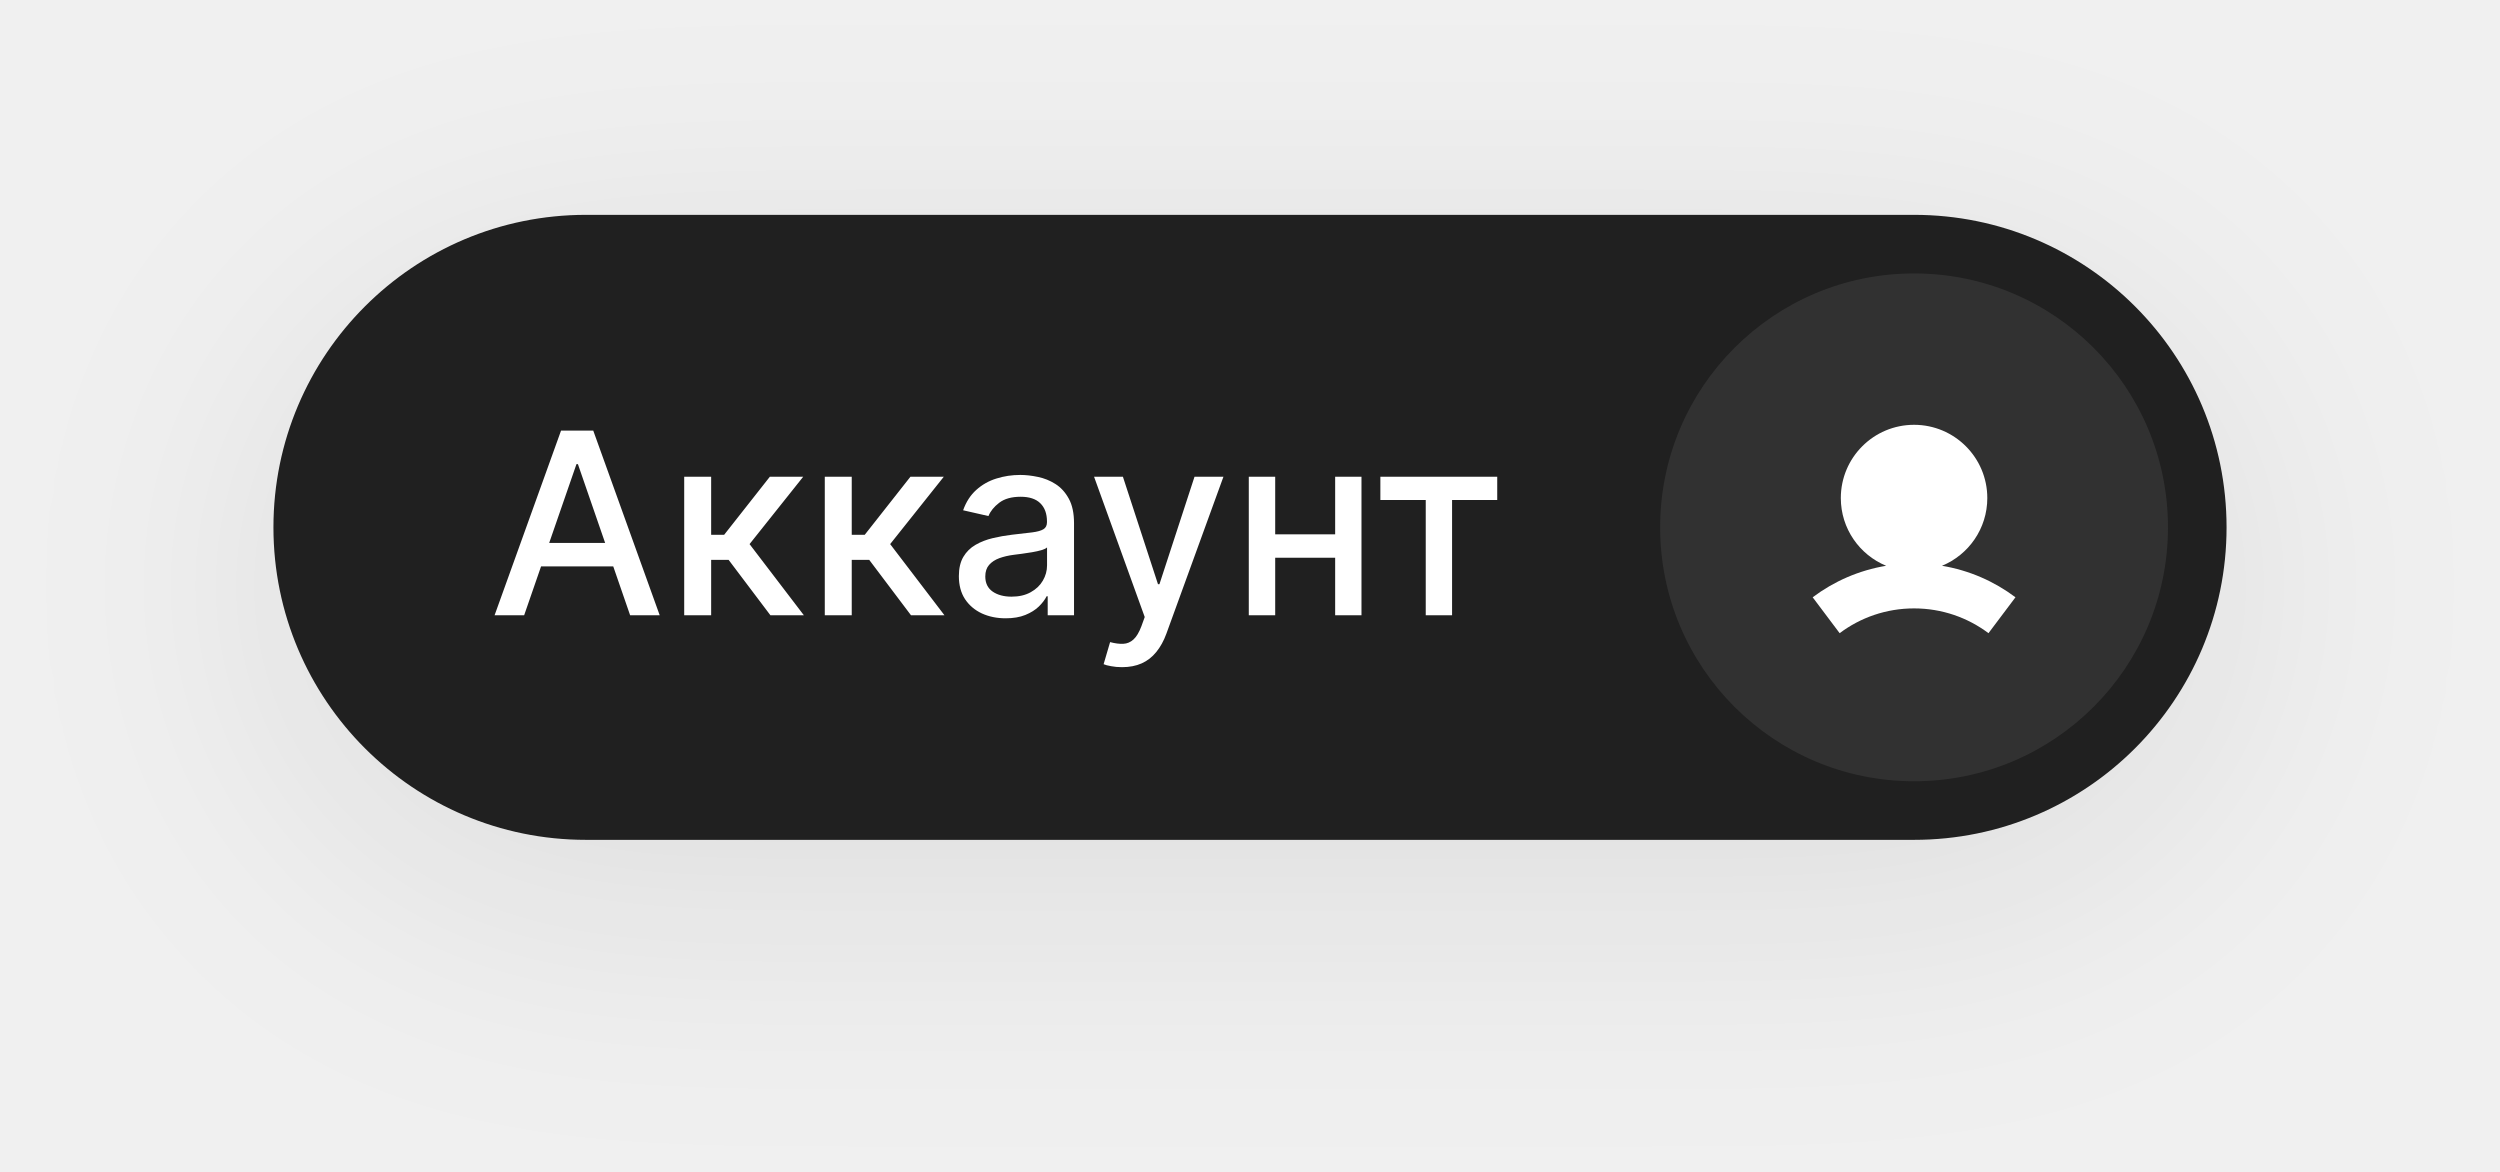
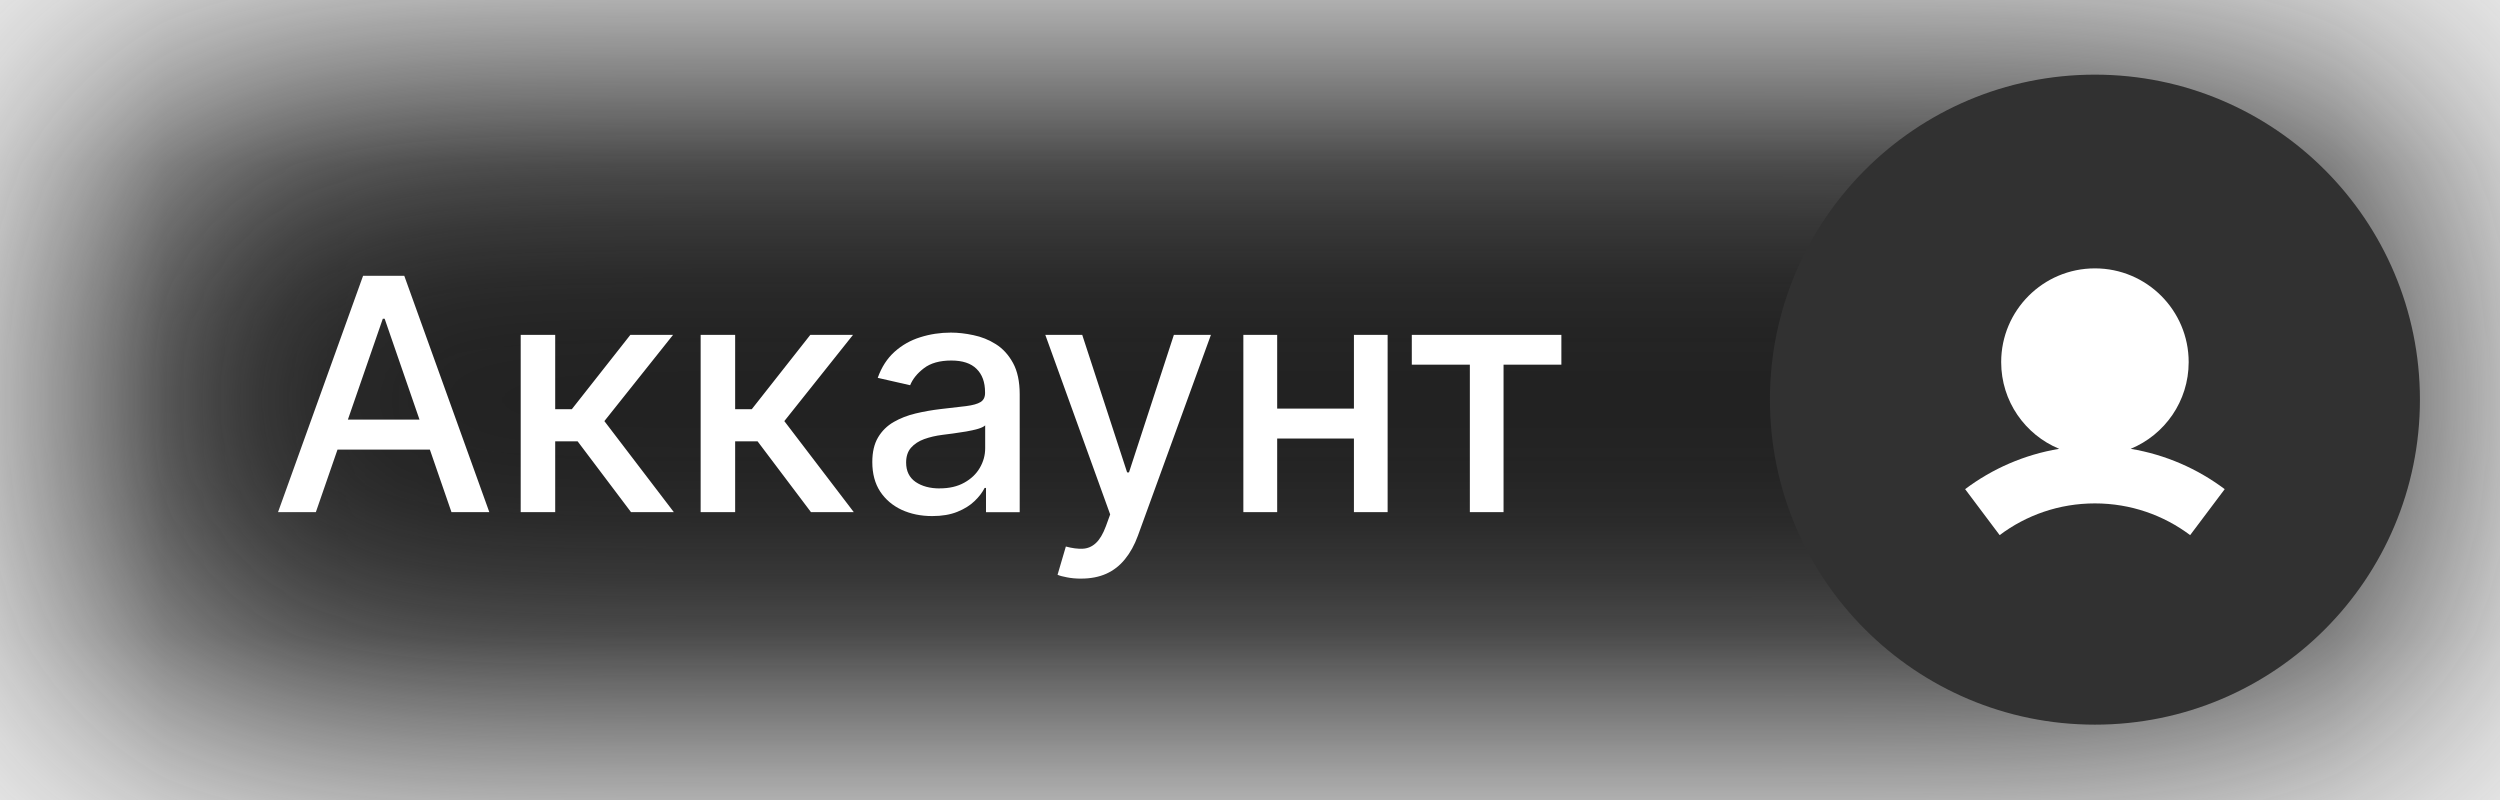
- <svg xmlns="http://www.w3.org/2000/svg" width="128" height="60" viewBox="0 0 128 60" fill="none">
-   <g filter="url(#filter0_d_41057_39260)">
-     <rect x="14" y="11" width="100" height="32" rx="16" fill="#202020" />
-   </g>
-   <path d="M26.837 31.5H25.323L28.726 22.046H30.374L33.776 31.5H32.262L29.589 23.763H29.515L26.837 31.5ZM27.091 27.798H32.003V28.998H27.091V27.798ZM35.031 31.5V24.409H36.411V27.382H37.076L39.416 24.409H41.124L38.377 27.858L41.157 31.5H39.444L37.306 28.666H36.411V31.5H35.031ZM42.229 31.5V24.409H43.609V27.382H44.274L46.614 24.409H48.322L45.576 27.858L48.355 31.5H46.642L44.505 28.666H43.609V31.5H42.229ZM51.49 31.657C51.041 31.657 50.635 31.574 50.272 31.408C49.909 31.238 49.621 30.994 49.408 30.674C49.199 30.354 49.094 29.961 49.094 29.496C49.094 29.096 49.172 28.767 49.325 28.509C49.479 28.25 49.687 28.045 49.949 27.895C50.21 27.744 50.503 27.63 50.826 27.553C51.149 27.476 51.478 27.418 51.814 27.378C52.238 27.328 52.583 27.288 52.848 27.258C53.112 27.224 53.305 27.17 53.425 27.096C53.545 27.022 53.605 26.902 53.605 26.736V26.703C53.605 26.3 53.491 25.988 53.263 25.766C53.039 25.545 52.703 25.434 52.257 25.434C51.792 25.434 51.426 25.537 51.158 25.743C50.893 25.946 50.71 26.173 50.609 26.422L49.312 26.126C49.465 25.695 49.69 25.348 49.986 25.083C50.284 24.815 50.627 24.621 51.015 24.501C51.403 24.378 51.811 24.317 52.238 24.317C52.522 24.317 52.822 24.351 53.139 24.418C53.459 24.483 53.757 24.603 54.034 24.778C54.314 24.954 54.544 25.205 54.722 25.531C54.901 25.854 54.99 26.274 54.99 26.791V31.5H53.642V30.53H53.586C53.497 30.709 53.363 30.884 53.185 31.057C53.006 31.229 52.777 31.372 52.497 31.486C52.217 31.6 51.881 31.657 51.49 31.657ZM51.791 30.549C52.172 30.549 52.498 30.474 52.769 30.323C53.043 30.172 53.251 29.975 53.392 29.732C53.537 29.486 53.609 29.223 53.609 28.942V28.028C53.56 28.078 53.465 28.124 53.323 28.167C53.185 28.207 53.026 28.242 52.848 28.273C52.669 28.301 52.495 28.327 52.326 28.352C52.157 28.373 52.015 28.392 51.901 28.407C51.634 28.441 51.389 28.498 51.167 28.578C50.949 28.658 50.773 28.773 50.641 28.924C50.512 29.072 50.447 29.269 50.447 29.515C50.447 29.857 50.573 30.115 50.826 30.291C51.078 30.463 51.4 30.549 51.791 30.549ZM57.447 34.159C57.241 34.159 57.053 34.142 56.884 34.108C56.714 34.078 56.588 34.044 56.505 34.007L56.837 32.876C57.09 32.943 57.315 32.973 57.511 32.963C57.709 32.954 57.882 32.88 58.033 32.742C58.187 32.603 58.322 32.377 58.44 32.063L58.61 31.592L56.016 24.409H57.493L59.289 29.912H59.363L61.159 24.409H62.64L59.718 32.446C59.583 32.816 59.41 33.128 59.201 33.383C58.992 33.642 58.743 33.836 58.453 33.965C58.164 34.094 57.828 34.159 57.447 34.159ZM68.743 27.359V28.555H64.903V27.359H68.743ZM65.29 24.409V31.5H63.938V24.409H65.29ZM69.708 24.409V31.5H68.36V24.409H69.708ZM70.675 25.6V24.409H76.658V25.6H74.346V31.5H72.998V25.6H70.675Z" fill="white" />
-   <rect x="85" y="14" width="26" height="26" rx="13" fill="#313131" />
-   <path fill-rule="evenodd" clip-rule="evenodd" d="M99.43 28.968C100.792 28.406 101.75 27.065 101.75 25.5C101.75 23.429 100.071 21.75 98 21.75C95.929 21.75 94.25 23.429 94.25 25.5C94.25 27.065 95.209 28.406 96.57 28.968C95.176 29.2 93.893 29.766 92.809 30.581L94.19 32.419C95.251 31.622 96.569 31.15 98 31.15C99.431 31.15 100.749 31.622 101.81 32.419L103.192 30.581C102.107 29.766 100.825 29.2 99.43 28.968Z" fill="white" />
+ <svg xmlns="http://www.w3.org/2000/svg" width="100" height="32">
  <defs>
-     <filter id="filter0_d_41057_39260" x="0" y="0" width="128" height="60" filterUnits="userSpaceOnUse" color-interpolation-filters="sRGB">
-       <feFlood flood-opacity="0" result="BackgroundImageFix" />
-       <feColorMatrix in="SourceAlpha" type="matrix" values="0 0 0 0 0 0 0 0 0 0 0 0 0 0 0 0 0 0 127 0" result="hardAlpha" />
-       <feOffset dy="3" />
+     <filter color-interpolation-filters="sRGB" filterUnits="userSpaceOnUse" height="60" width="128" y="0" x="0" id="filter0_d_41057_39260">
      <feGaussianBlur stdDeviation="7" />
-       <feColorMatrix type="matrix" values="0 0 0 0 0 0 0 0 0 0 0 0 0 0 0 0 0 0 0.08 0" />
-       <feBlend mode="normal" in2="BackgroundImageFix" result="effect1_dropShadow_41057_39260" />
-       <feBlend mode="normal" in="SourceGraphic" in2="effect1_dropShadow_41057_39260" result="shape" />
    </filter>
  </defs>
+   <g>
+     <rect fill="none" id="canvas_background" height="34" width="102" y="-1" x="-1" />
+   </g>
+   <g>
+     <g id="svg_1" filter="url(#filter0_d_41057_39260)">
+       <rect id="svg_2" fill="#202020" rx="16" height="32" width="100" y="-0.014" x="-0.203" />
+     </g>
+     <path id="svg_3" fill="white" d="m12.635,20.486l-1.514,0l3.402,-9.454l1.648,0l3.402,9.454l-1.514,0l-2.673,-7.737l-0.074,0l-2.678,7.737zm0.254,-3.702l4.912,0l0,1.2l-4.912,0l0,-1.2zm7.939,3.702l0,-7.091l1.38,0l0,2.973l0.665,0l2.341,-2.973l1.708,0l-2.747,3.449l2.779,3.642l-1.713,0l-2.137,-2.834l-0.896,0l0,2.834l-1.38,0zm7.198,0l0,-7.091l1.38,0l0,2.973l0.665,0l2.341,-2.973l1.708,0l-2.747,3.449l2.779,3.642l-1.713,0l-2.137,-2.834l-0.896,0l0,2.834l-1.38,0zm9.262,0.157c-0.449,0 -0.856,-0.083 -1.219,-0.249c-0.363,-0.169 -0.651,-0.414 -0.863,-0.734c-0.209,-0.32 -0.314,-0.713 -0.314,-1.177c0,-0.4 0.077,-0.729 0.231,-0.988c0.154,-0.259 0.362,-0.463 0.623,-0.614c0.262,-0.151 0.554,-0.265 0.877,-0.342c0.323,-0.077 0.652,-0.135 0.988,-0.175c0.425,-0.049 0.769,-0.089 1.034,-0.12c0.265,-0.034 0.457,-0.088 0.577,-0.162c0.12,-0.074 0.18,-0.194 0.18,-0.36l0,-0.032c0,-0.403 -0.114,-0.716 -0.342,-0.937c-0.225,-0.222 -0.56,-0.332 -1.006,-0.332c-0.465,0 -0.831,0.103 -1.099,0.309c-0.265,0.203 -0.448,0.429 -0.549,0.679l-1.297,-0.295c0.154,-0.431 0.379,-0.779 0.674,-1.043c0.299,-0.268 0.642,-0.462 1.03,-0.582c0.388,-0.123 0.796,-0.185 1.223,-0.185c0.283,0 0.583,0.034 0.9,0.102c0.32,0.065 0.619,0.185 0.896,0.36c0.28,0.175 0.509,0.426 0.688,0.752c0.178,0.323 0.268,0.743 0.268,1.26l0,4.709l-1.348,0l0,-0.97l-0.055,0c-0.089,0.178 -0.223,0.354 -0.402,0.526c-0.178,0.172 -0.408,0.316 -0.688,0.429c-0.28,0.114 -0.616,0.171 -1.006,0.171zm0.3,-1.108c0.382,0 0.708,-0.075 0.979,-0.226c0.274,-0.151 0.482,-0.348 0.623,-0.591c0.145,-0.246 0.217,-0.509 0.217,-0.789l0,-0.914c-0.049,0.049 -0.145,0.095 -0.286,0.139c-0.139,0.04 -0.297,0.075 -0.475,0.106c-0.178,0.028 -0.352,0.054 -0.522,0.079c-0.169,0.021 -0.311,0.04 -0.425,0.055c-0.268,0.034 -0.512,0.091 -0.734,0.171c-0.218,0.08 -0.394,0.195 -0.526,0.346c-0.129,0.148 -0.194,0.345 -0.194,0.591c0,0.342 0.126,0.6 0.379,0.776c0.252,0.172 0.574,0.259 0.965,0.259zm5.656,3.61c-0.206,0 -0.394,-0.017 -0.563,-0.051c-0.169,-0.031 -0.295,-0.065 -0.379,-0.102l0.332,-1.131c0.252,0.068 0.477,0.097 0.674,0.088c0.197,-0.009 0.371,-0.083 0.522,-0.222c0.154,-0.139 0.289,-0.365 0.406,-0.679l0.171,-0.471l-2.595,-7.183l1.477,0l1.796,5.503l0.074,0l1.796,-5.503l1.482,0l-2.922,8.037c-0.135,0.369 -0.308,0.682 -0.517,0.937c-0.209,0.259 -0.459,0.452 -0.748,0.582c-0.289,0.129 -0.625,0.194 -1.006,0.194zm11.296,-6.8l0,1.196l-3.841,0l0,-1.196l3.841,0zm-3.453,-2.95l0,7.091l-1.353,0l0,-7.091l1.353,0zm4.418,0l0,7.091l-1.348,0l0,-7.091l1.348,0zm0.967,1.191l0,-1.191l5.983,0l0,1.191l-2.313,0l0,5.9l-1.348,0l0,-5.9l-2.322,0z" />
+     <rect id="svg_4" fill="#313131" rx="13" height="26" width="26" y="2.986" x="70.797" />
+     <path id="svg_5" fill="white" d="m85.227,17.953c1.362,-0.562 2.32,-1.903 2.32,-3.468c0,-2.071 -1.679,-3.75 -3.75,-3.75c-2.071,0 -3.75,1.679 -3.75,3.75c0,1.565 0.958,2.906 2.32,3.468c-1.395,0.232 -2.678,0.798 -3.762,1.613l1.381,1.839c1.061,-0.797 2.379,-1.269 3.81,-1.269c1.431,0 2.749,0.472 3.81,1.269l1.382,-1.839c-1.085,-0.815 -2.367,-1.381 -3.762,-1.613z" clip-rule="evenodd" fill-rule="evenodd" />
+   </g>
</svg>
